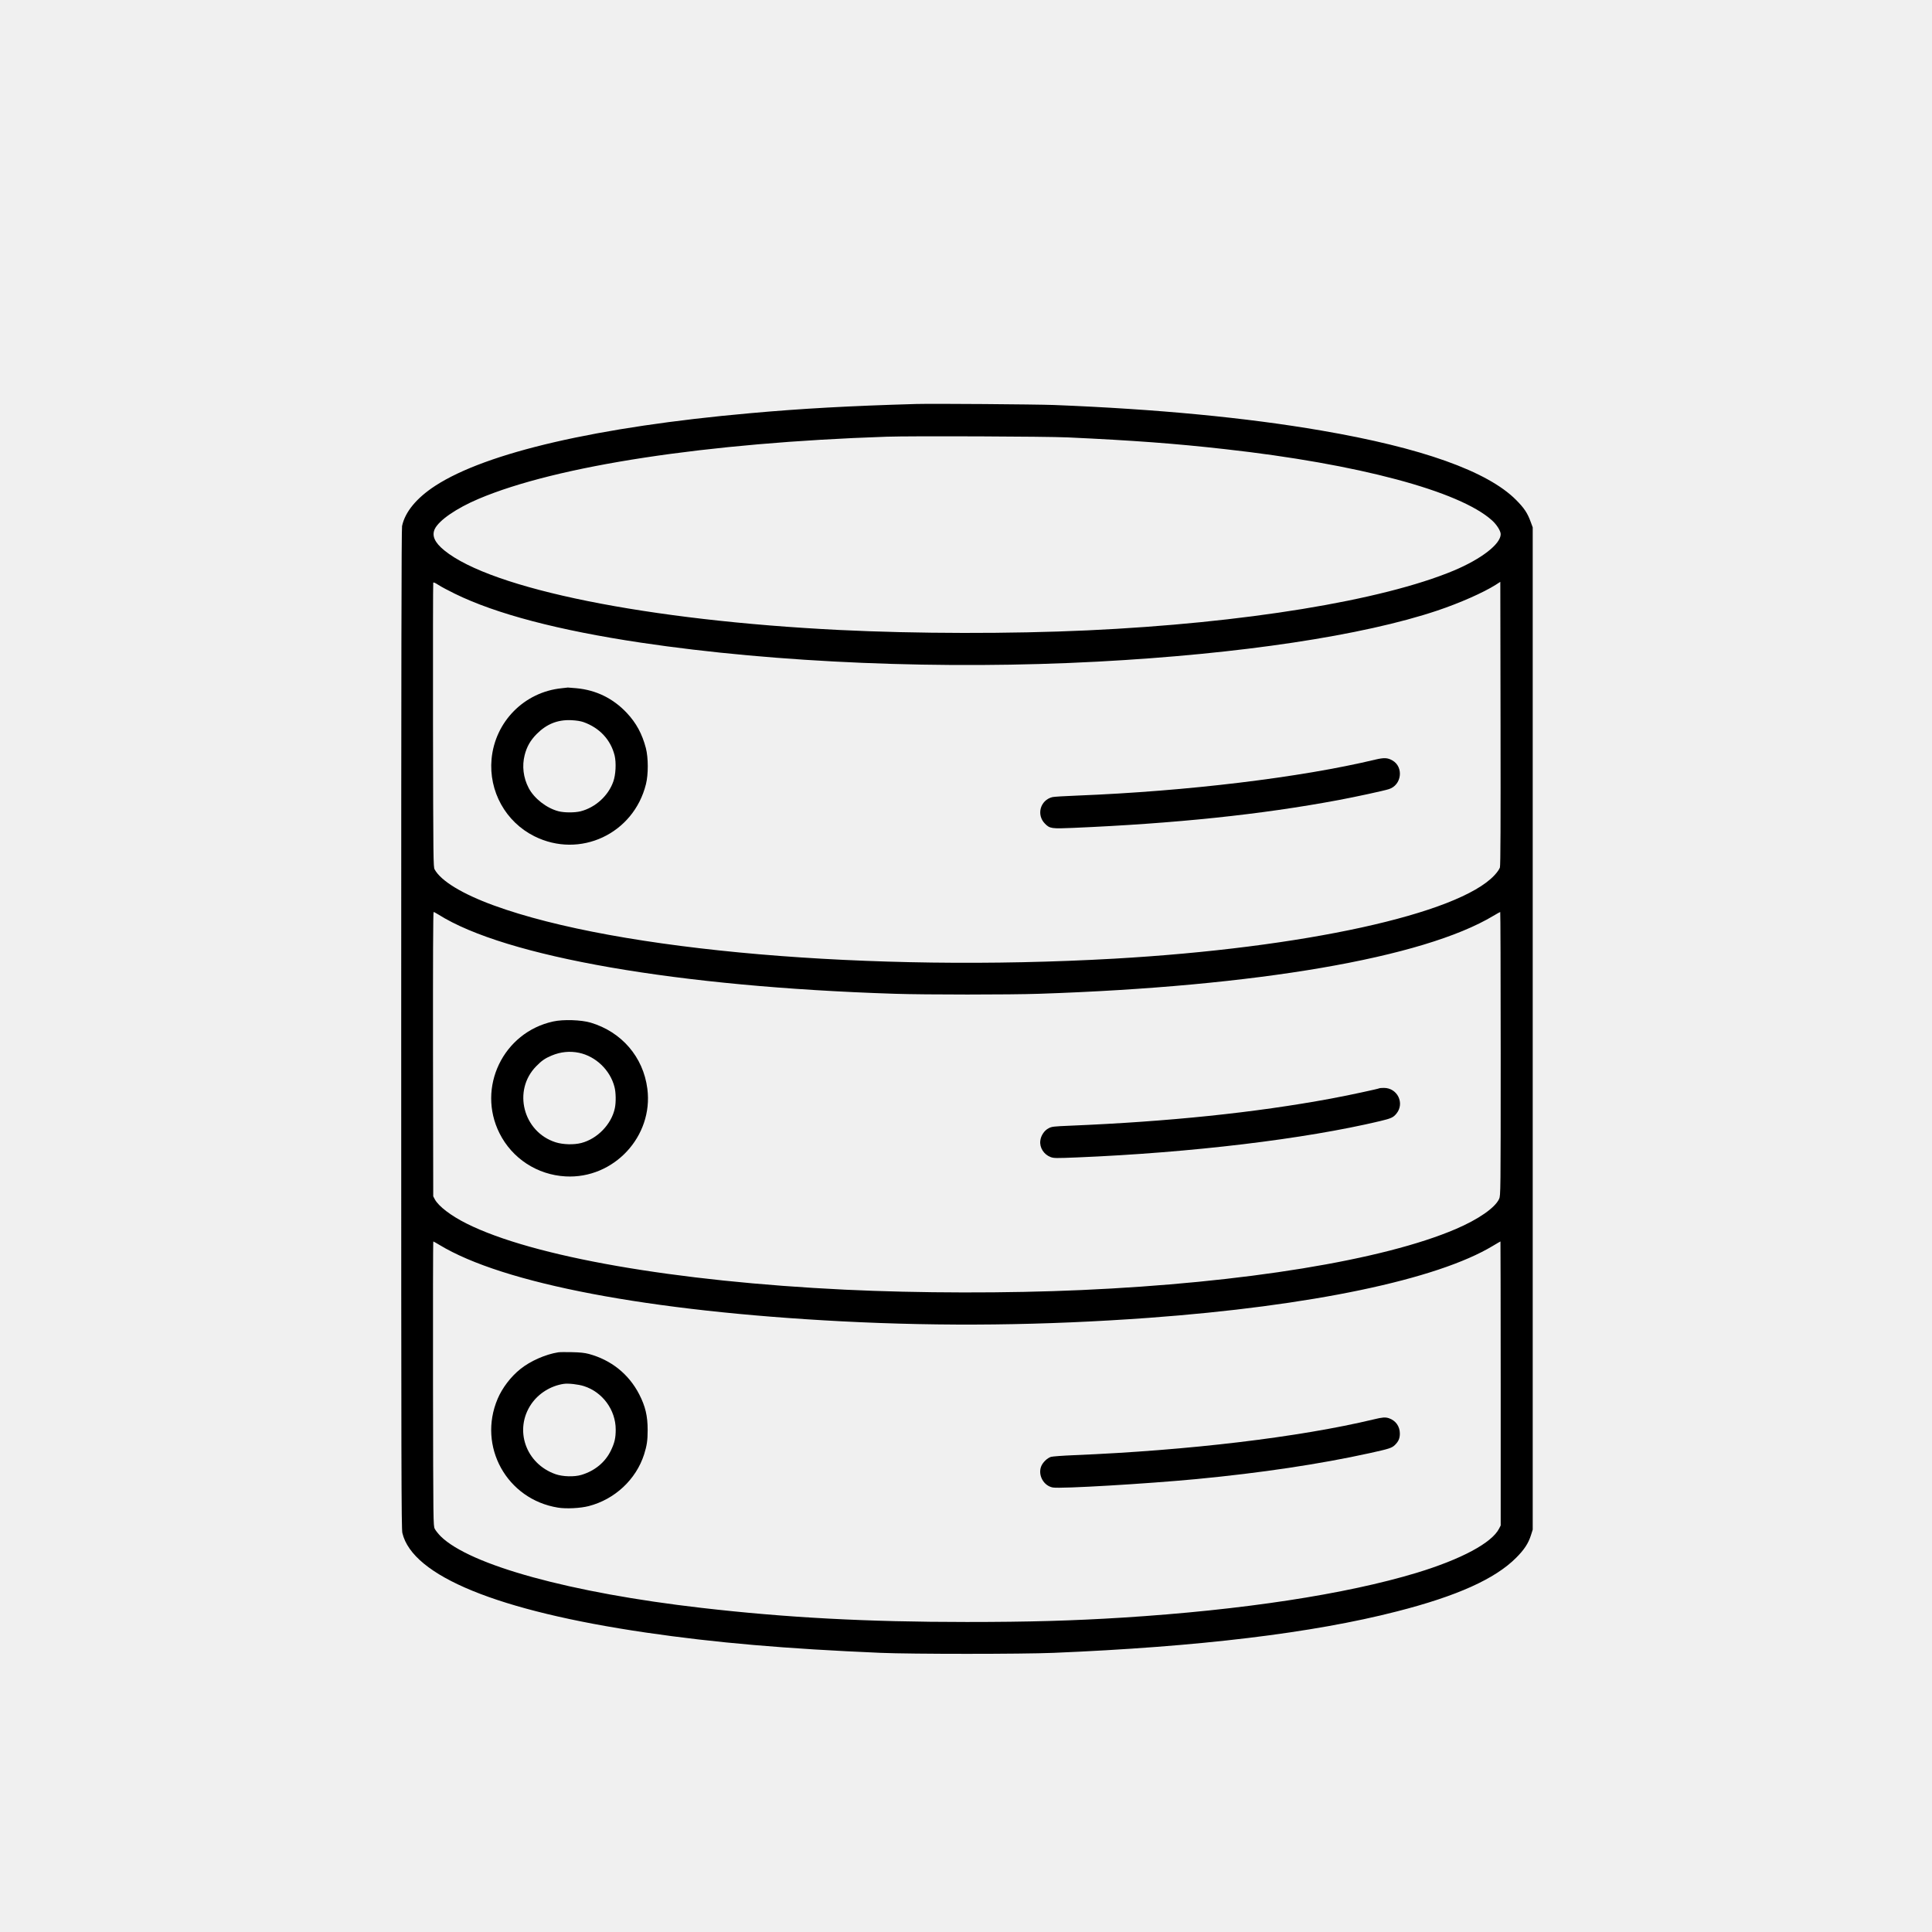
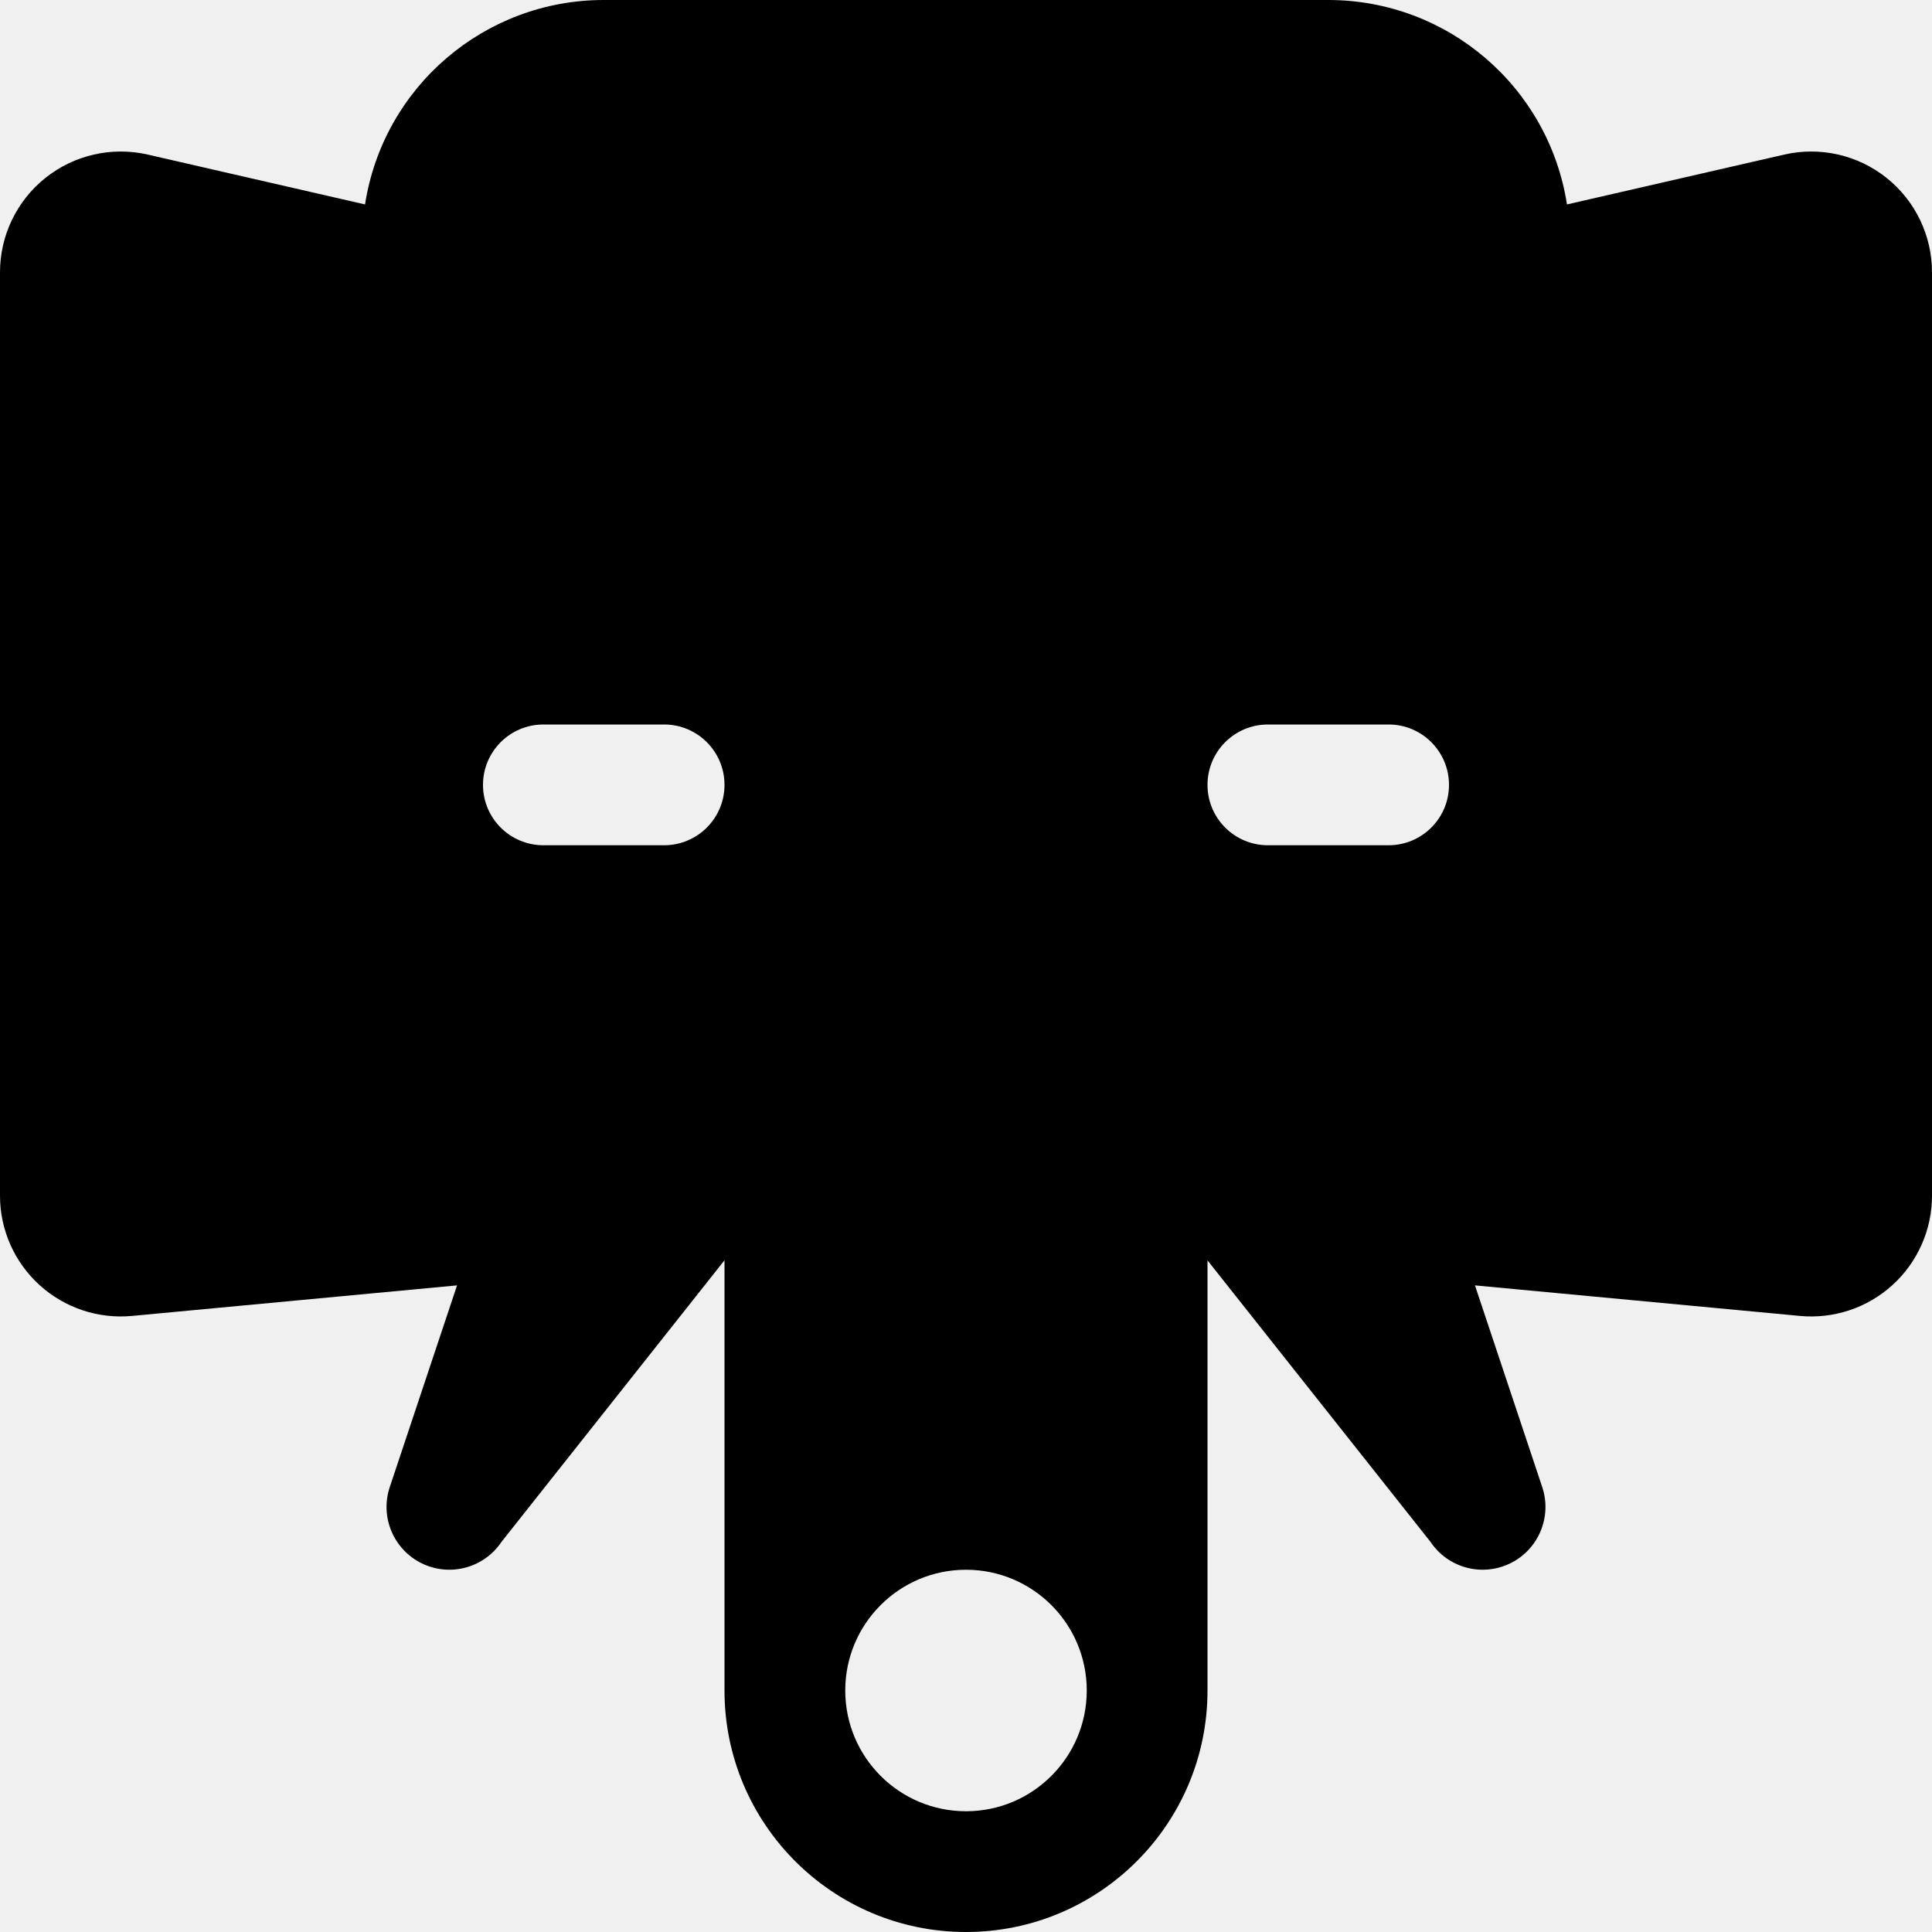
- <svg xmlns="http://www.w3.org/2000/svg" version="1.0" width="128" height="128" viewBox="0 0 2504 2504" preserveAspectRatio="xMidYMid meet">
-   <g transform="translate(0,2504) scale(0.1,-0.1)" fill="#000000" stroke="none">
-     <path d="M11875 19804 c-869 -25 -1483 -59 -2160 -120 -1971 -176 -3411 -509 -4075 -941 -242 -158 -391 -339 -429 -521 -8 -39 -11 -1810 -11 -6520 0 -5728 2 -6474 15 -6531 132 -557 1237 -1009 3155 -1290 902 -132 1818 -211 3045 -263 393 -17 1838 -17 2240 0 1877 78 3358 256 4450 537 779 199 1272 421 1545 695 105 105 159 187 193 295 l22 70 0 6495 0 6495 -27 73 c-41 113 -85 179 -189 283 -370 372 -1224 676 -2524 899 -977 168 -2130 278 -3465 331 -249 9 -1566 19 -1785 13z m1965 -433 c843 -39 1388 -79 2035 -152 1726 -192 3043 -544 3463 -924 60 -54 112 -136 112 -178 0 -128 -249 -321 -608 -472 -932 -389 -2720 -681 -4747 -775 -992 -46 -2226 -44 -3215 5 -2482 123 -4507 531 -5122 1032 -125 102 -164 190 -123 277 54 112 279 268 567 390 1016 431 2959 727 5288 806 324 11 2063 4 2350 -9z m-7945 -2026 c534 -262 1346 -475 2410 -634 1768 -264 3922 -353 5925 -246 1848 99 3435 338 4400 662 289 97 594 232 753 332 l62 40 3 -1832 c2 -1295 0 -1843 -8 -1870 -7 -22 -35 -63 -72 -102 -468 -501 -2473 -940 -4928 -1080 -3160 -179 -6428 101 -8040 690 -408 149 -685 317 -767 467 -17 31 -18 120 -21 1868 -1 1009 0 1841 3 1847 3 9 24 0 67 -28 35 -23 131 -74 213 -114z m-213 -4158 c867 -548 3107 -937 5913 -1027 397 -13 1493 -13 1875 0 2813 94 4978 465 5886 1011 45 27 85 49 88 49 3 0 6 -827 6 -1837 0 -1798 -1 -1839 -20 -1881 -52 -115 -268 -265 -562 -391 -938 -402 -2745 -697 -4853 -791 -955 -43 -2108 -41 -3065 5 -2200 106 -4046 428 -4901 856 -203 101 -364 224 -413 314 l-21 40 -3 1843 c-1 1212 1 1842 8 1842 5 0 33 -15 62 -33z m12 -4281 c827 -502 2716 -861 5211 -991 1328 -69 2625 -54 3985 45 2102 154 3734 496 4459 933 52 31 96 57 98 57 1 0 3 -828 3 -1840 l0 -1841 -21 -41 c-94 -185 -490 -397 -1069 -573 -919 -278 -2257 -482 -3805 -580 -657 -41 -1219 -57 -2025 -57 -1297 0 -2338 56 -3440 183 -1695 195 -2997 553 -3378 927 -31 32 -66 75 -77 97 -20 39 -20 72 -23 1883 -1 1013 0 1842 4 1842 3 0 38 -20 78 -44z" />
-     <path d="M7280 16120 c-485 -49 -864 -433 -909 -918 -38 -417 182 -814 554 -1000 590 -295 1287 30 1447 675 32 128 31 342 -1 467 -48 184 -125 326 -247 456 -177 188 -397 296 -652 320 -59 5 -109 9 -112 9 -3 -1 -39 -5 -80 -9z m280 -438 c210 -74 355 -229 406 -434 22 -94 15 -247 -17 -337 -64 -184 -232 -337 -424 -386 -77 -19 -211 -19 -288 1 -153 40 -314 165 -385 301 -70 133 -88 286 -52 427 28 109 74 190 155 272 129 130 272 188 450 180 64 -3 120 -12 155 -24z" />
-     <path d="M17825 15195 c-967 -232 -2442 -410 -3857 -466 -161 -6 -309 -15 -328 -20 -158 -39 -211 -230 -96 -345 62 -63 86 -66 363 -54 1330 57 2440 173 3443 361 215 40 584 120 650 141 167 52 196 286 47 372 -63 36 -108 38 -222 11z" />
-     <path d="M7170 11801 c-649 -141 -993 -857 -696 -1449 164 -327 489 -539 857 -559 624 -34 1139 519 1059 1137 -53 411 -333 736 -735 856 -122 36 -355 44 -485 15z m335 -406 c217 -46 403 -224 459 -442 19 -71 21 -199 5 -275 -43 -208 -226 -398 -435 -452 -97 -25 -237 -21 -332 9 -423 134 -561 673 -252 986 70 72 115 103 199 138 117 49 235 61 356 36z" />
-     <path d="M17879 10936 c-8 -8 -420 -96 -631 -135 -983 -182 -2102 -298 -3383 -351 -210 -9 -233 -11 -274 -33 -56 -28 -101 -96 -108 -162 -11 -89 46 -178 133 -211 42 -16 68 -16 342 -5 1478 61 2952 238 3929 471 143 34 171 47 211 96 111 134 14 334 -161 334 -29 0 -56 -2 -58 -4z" />
-     <path d="M7235 7513 c-165 -26 -362 -113 -491 -217 -124 -99 -234 -244 -294 -385 -263 -617 119 -1305 783 -1411 106 -17 289 -8 397 20 338 87 614 345 718 670 36 114 46 182 46 315 0 184 -29 307 -110 465 -135 261 -363 444 -652 522 -57 15 -115 21 -222 23 -80 2 -158 1 -175 -2z m333 -438 c242 -77 412 -309 412 -563 0 -109 -14 -171 -62 -271 -73 -152 -209 -265 -384 -317 -91 -27 -239 -23 -332 9 -389 135 -543 578 -316 910 95 138 250 235 419 261 60 9 187 -5 263 -29z" />
-     <path d="M17805 6644 c-964 -231 -2402 -403 -3885 -464 -146 -6 -280 -16 -299 -22 -48 -15 -107 -72 -127 -124 -44 -114 33 -252 152 -273 102 -18 1216 48 1859 109 837 80 1600 194 2245 336 255 56 289 67 329 106 47 46 64 86 64 148 0 94 -54 169 -142 199 -47 15 -81 13 -196 -15z" />
+ <svg xmlns="http://www.w3.org/2000/svg" width="16" height="16" fill="none">
+   <g clip-path="url(#a)">
+     <path fill-rule="evenodd" clip-rule="evenodd" d="m12.977 1.693 1.8-.413A1 1 0 0 1 16 2.255v7.647a1 1 0 0 1-1.093.996l-2.692-.253.557 1.67a.52.52 0 0 1-.926.453L10 10.438V14a2 2 0 1 1-4 0v-3.563l-1.846 2.331a.52.52 0 0 1-.926-.453l.557-1.67-2.692.253A1 1 0 0 1 0 9.902V2.255a1 1 0 0 1 1.223-.975l1.8.413A2 2 0 0 1 5 0h6a2 2 0 0 1 1.977 1.693ZM4.5 7a.5.5 0 0 1 0-1h1a.5.5 0 0 1 0 1h-1Zm6 0a.5.5 0 0 1 0-1h1a.5.5 0 0 1 0 1h-1ZM7 14a1 1 0 1 1 2 0 1 1 0 0 1-2 0Z" fill="#000" />
  </g>
+   <defs>
+     <clipPath id="a">
+       <path fill="#fff" d="M0 0h16v16H0z" />
+     </clipPath>
+   </defs>
</svg>
